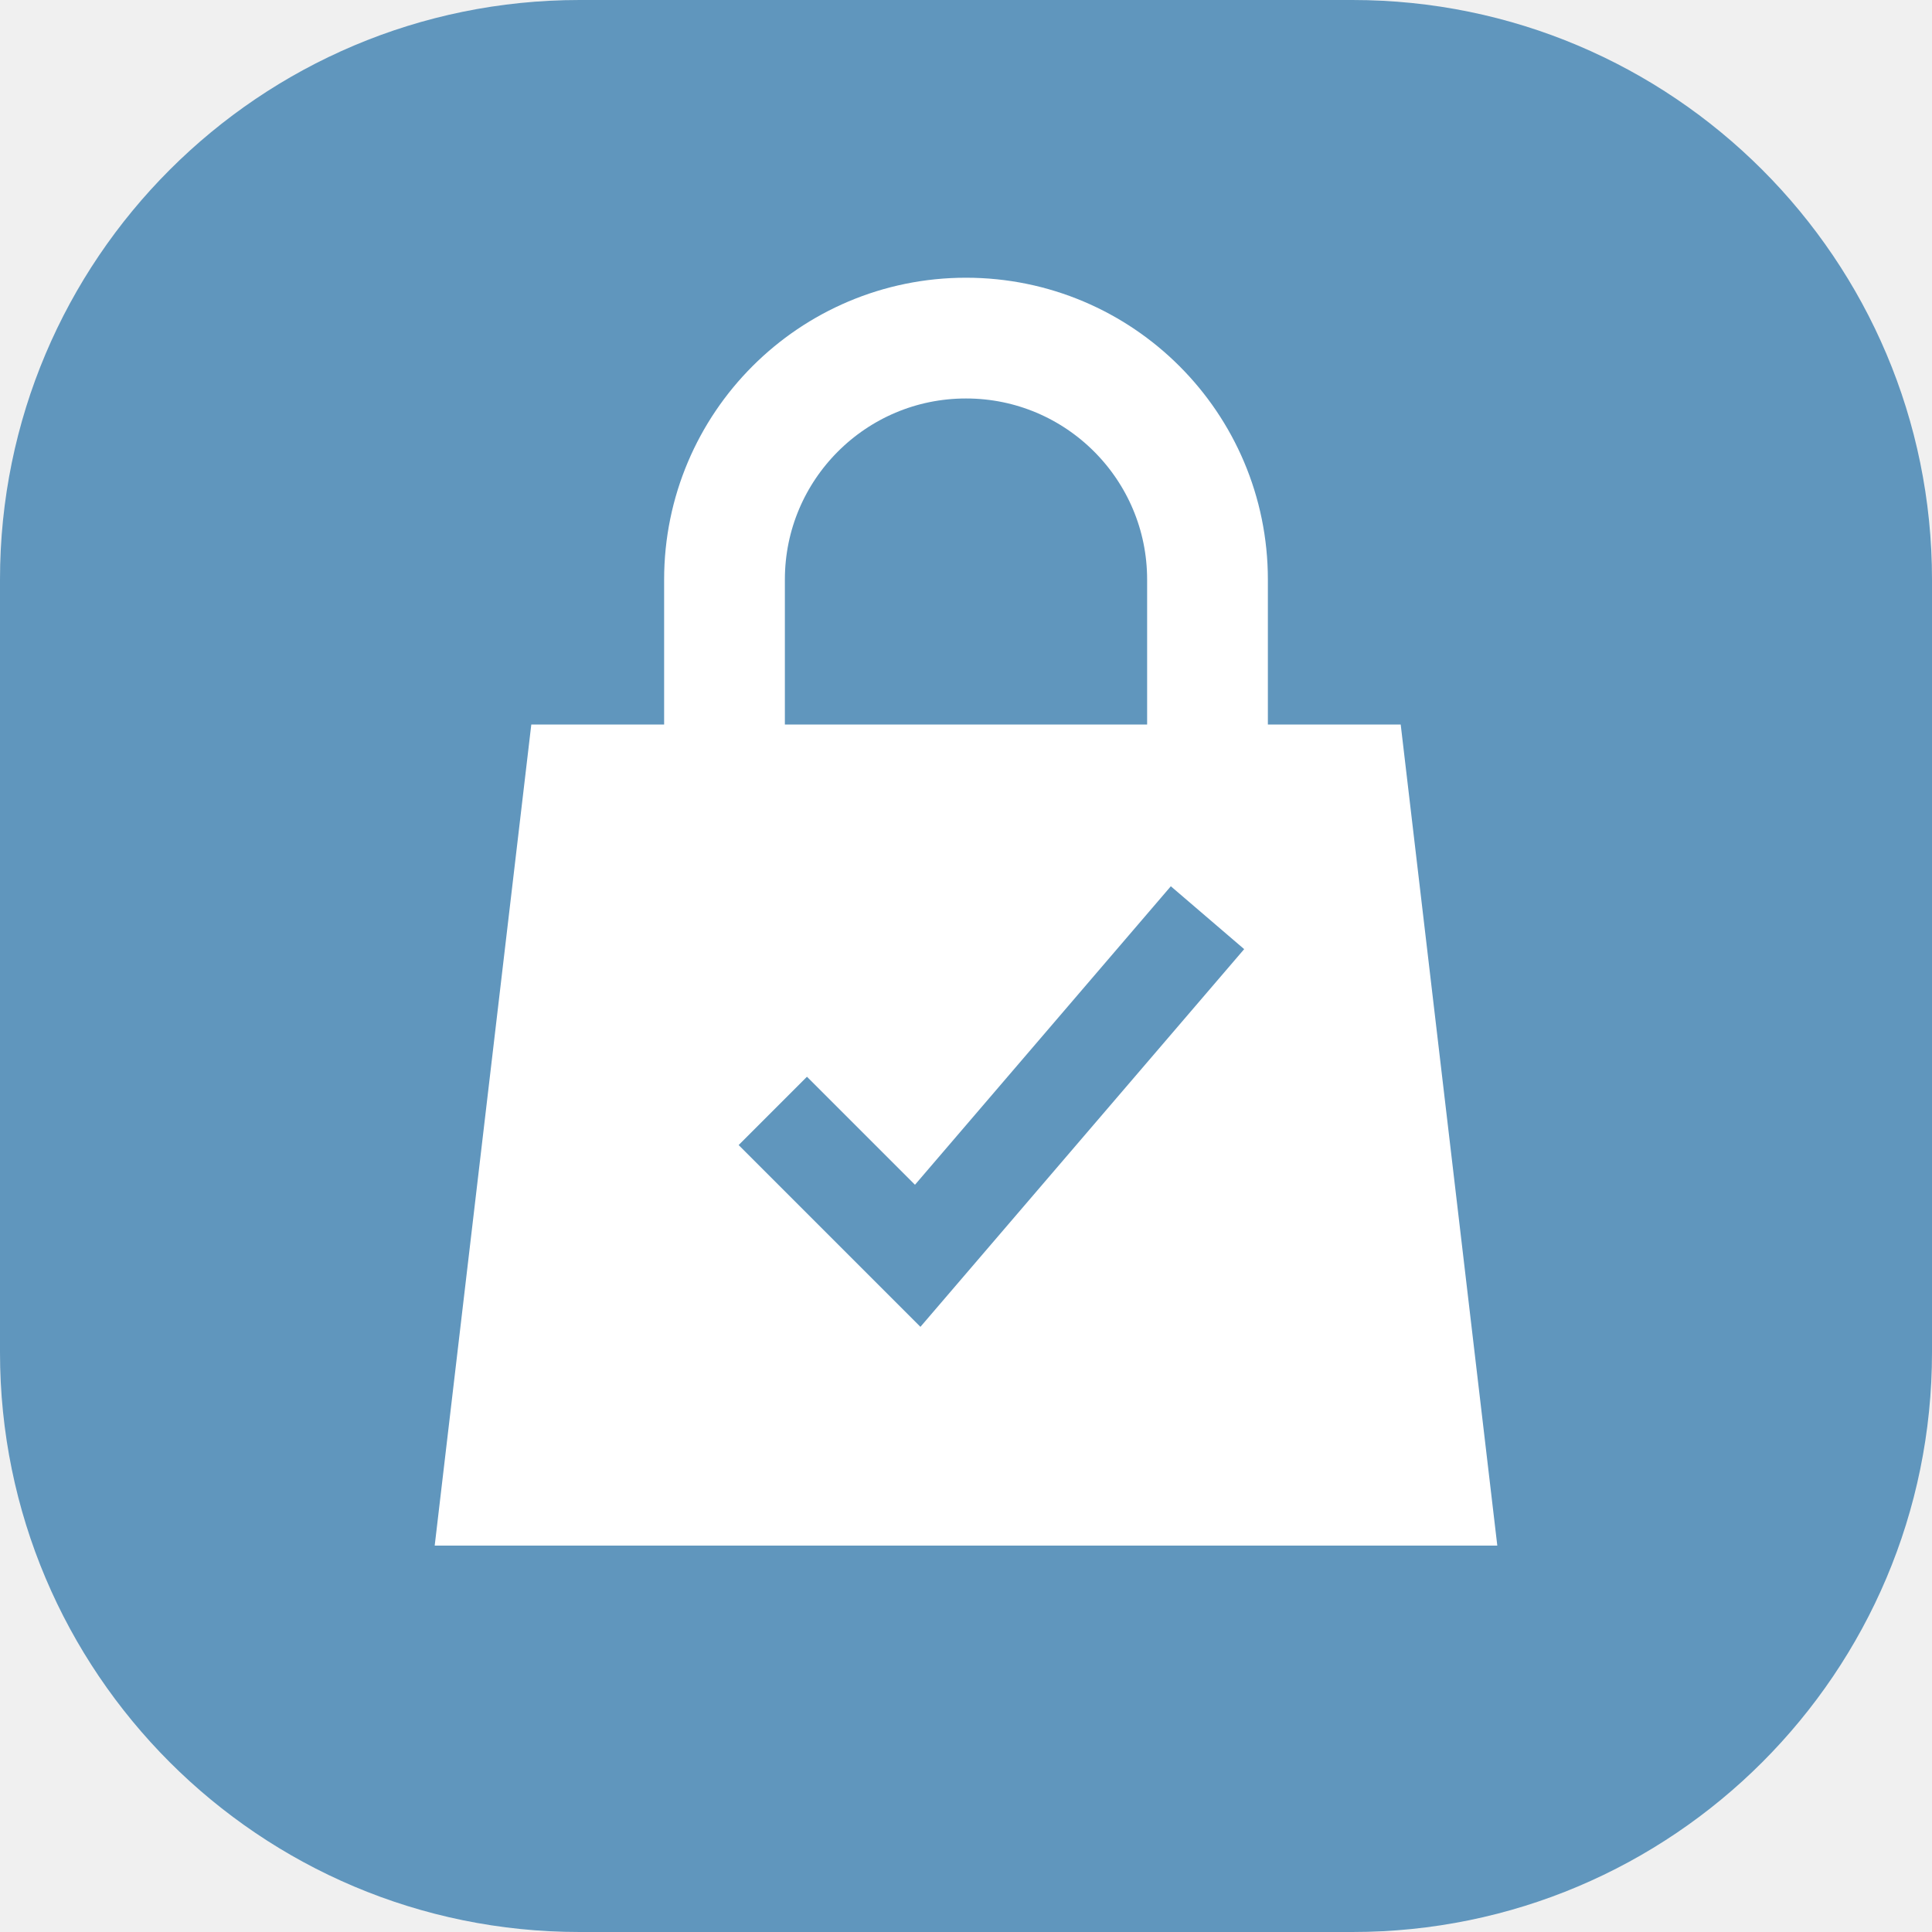
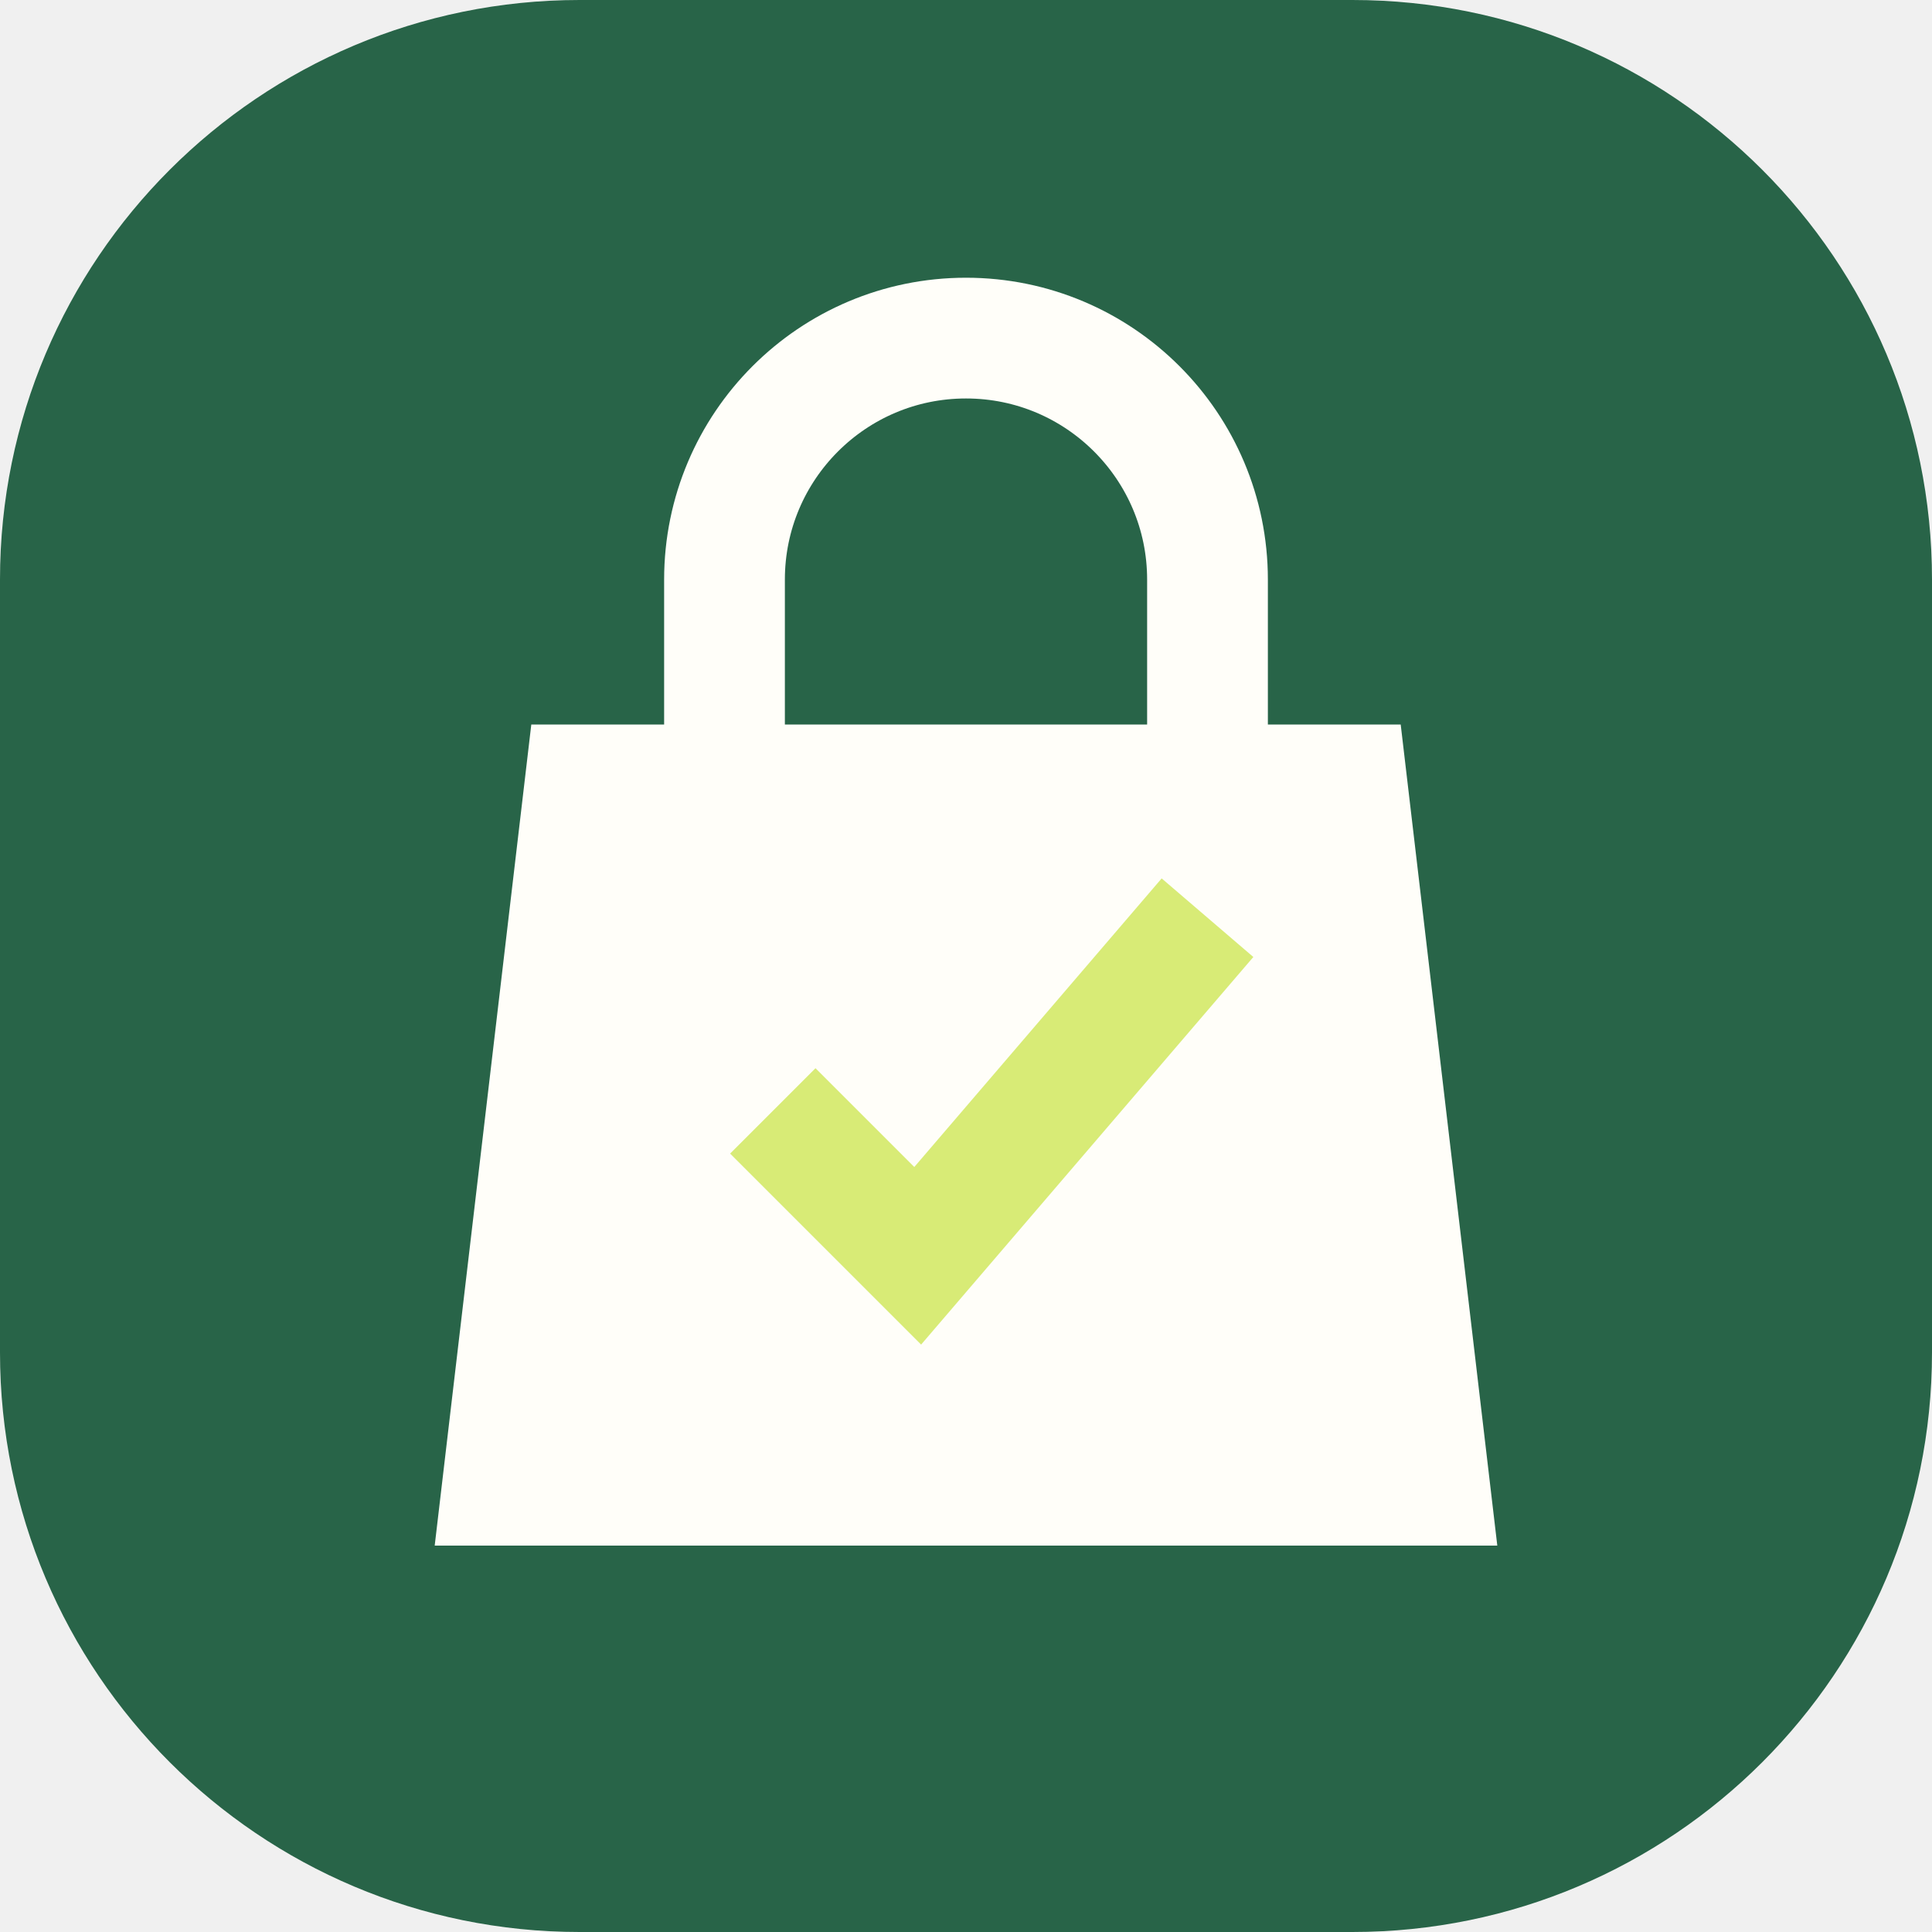
<svg xmlns="http://www.w3.org/2000/svg" viewBox="0 0 40 40">
-   <rect width="40" height="40" rx="12" fill="#6096bd" />
-   <path d="M11 15h18l2 17H9l2-17Z" fill="white" />
-   <path d="M15 16v-4a5 5 0 0 1 10 0v4" fill="none" stroke="white" stroke-width="2.5" />
-   <path d="m16 23 3 3 6-7" fill="none" stroke="#6096bd" stroke-width="2" />
+   <rect width="40" height="40" rx="12" fill="#286448" />
+   <path d="M11 15h18l2 17H9l2-17Z" fill="#fffef9" />
+   <path d="M15 16v-4a5 5 0 0 1 10 0v4" fill="none" stroke="#fffef9" stroke-width="2.5" />
+   <path d="m16 23 3 3 6-7" fill="none" stroke="#d8eb76" stroke-width="2.5" />
</svg>
